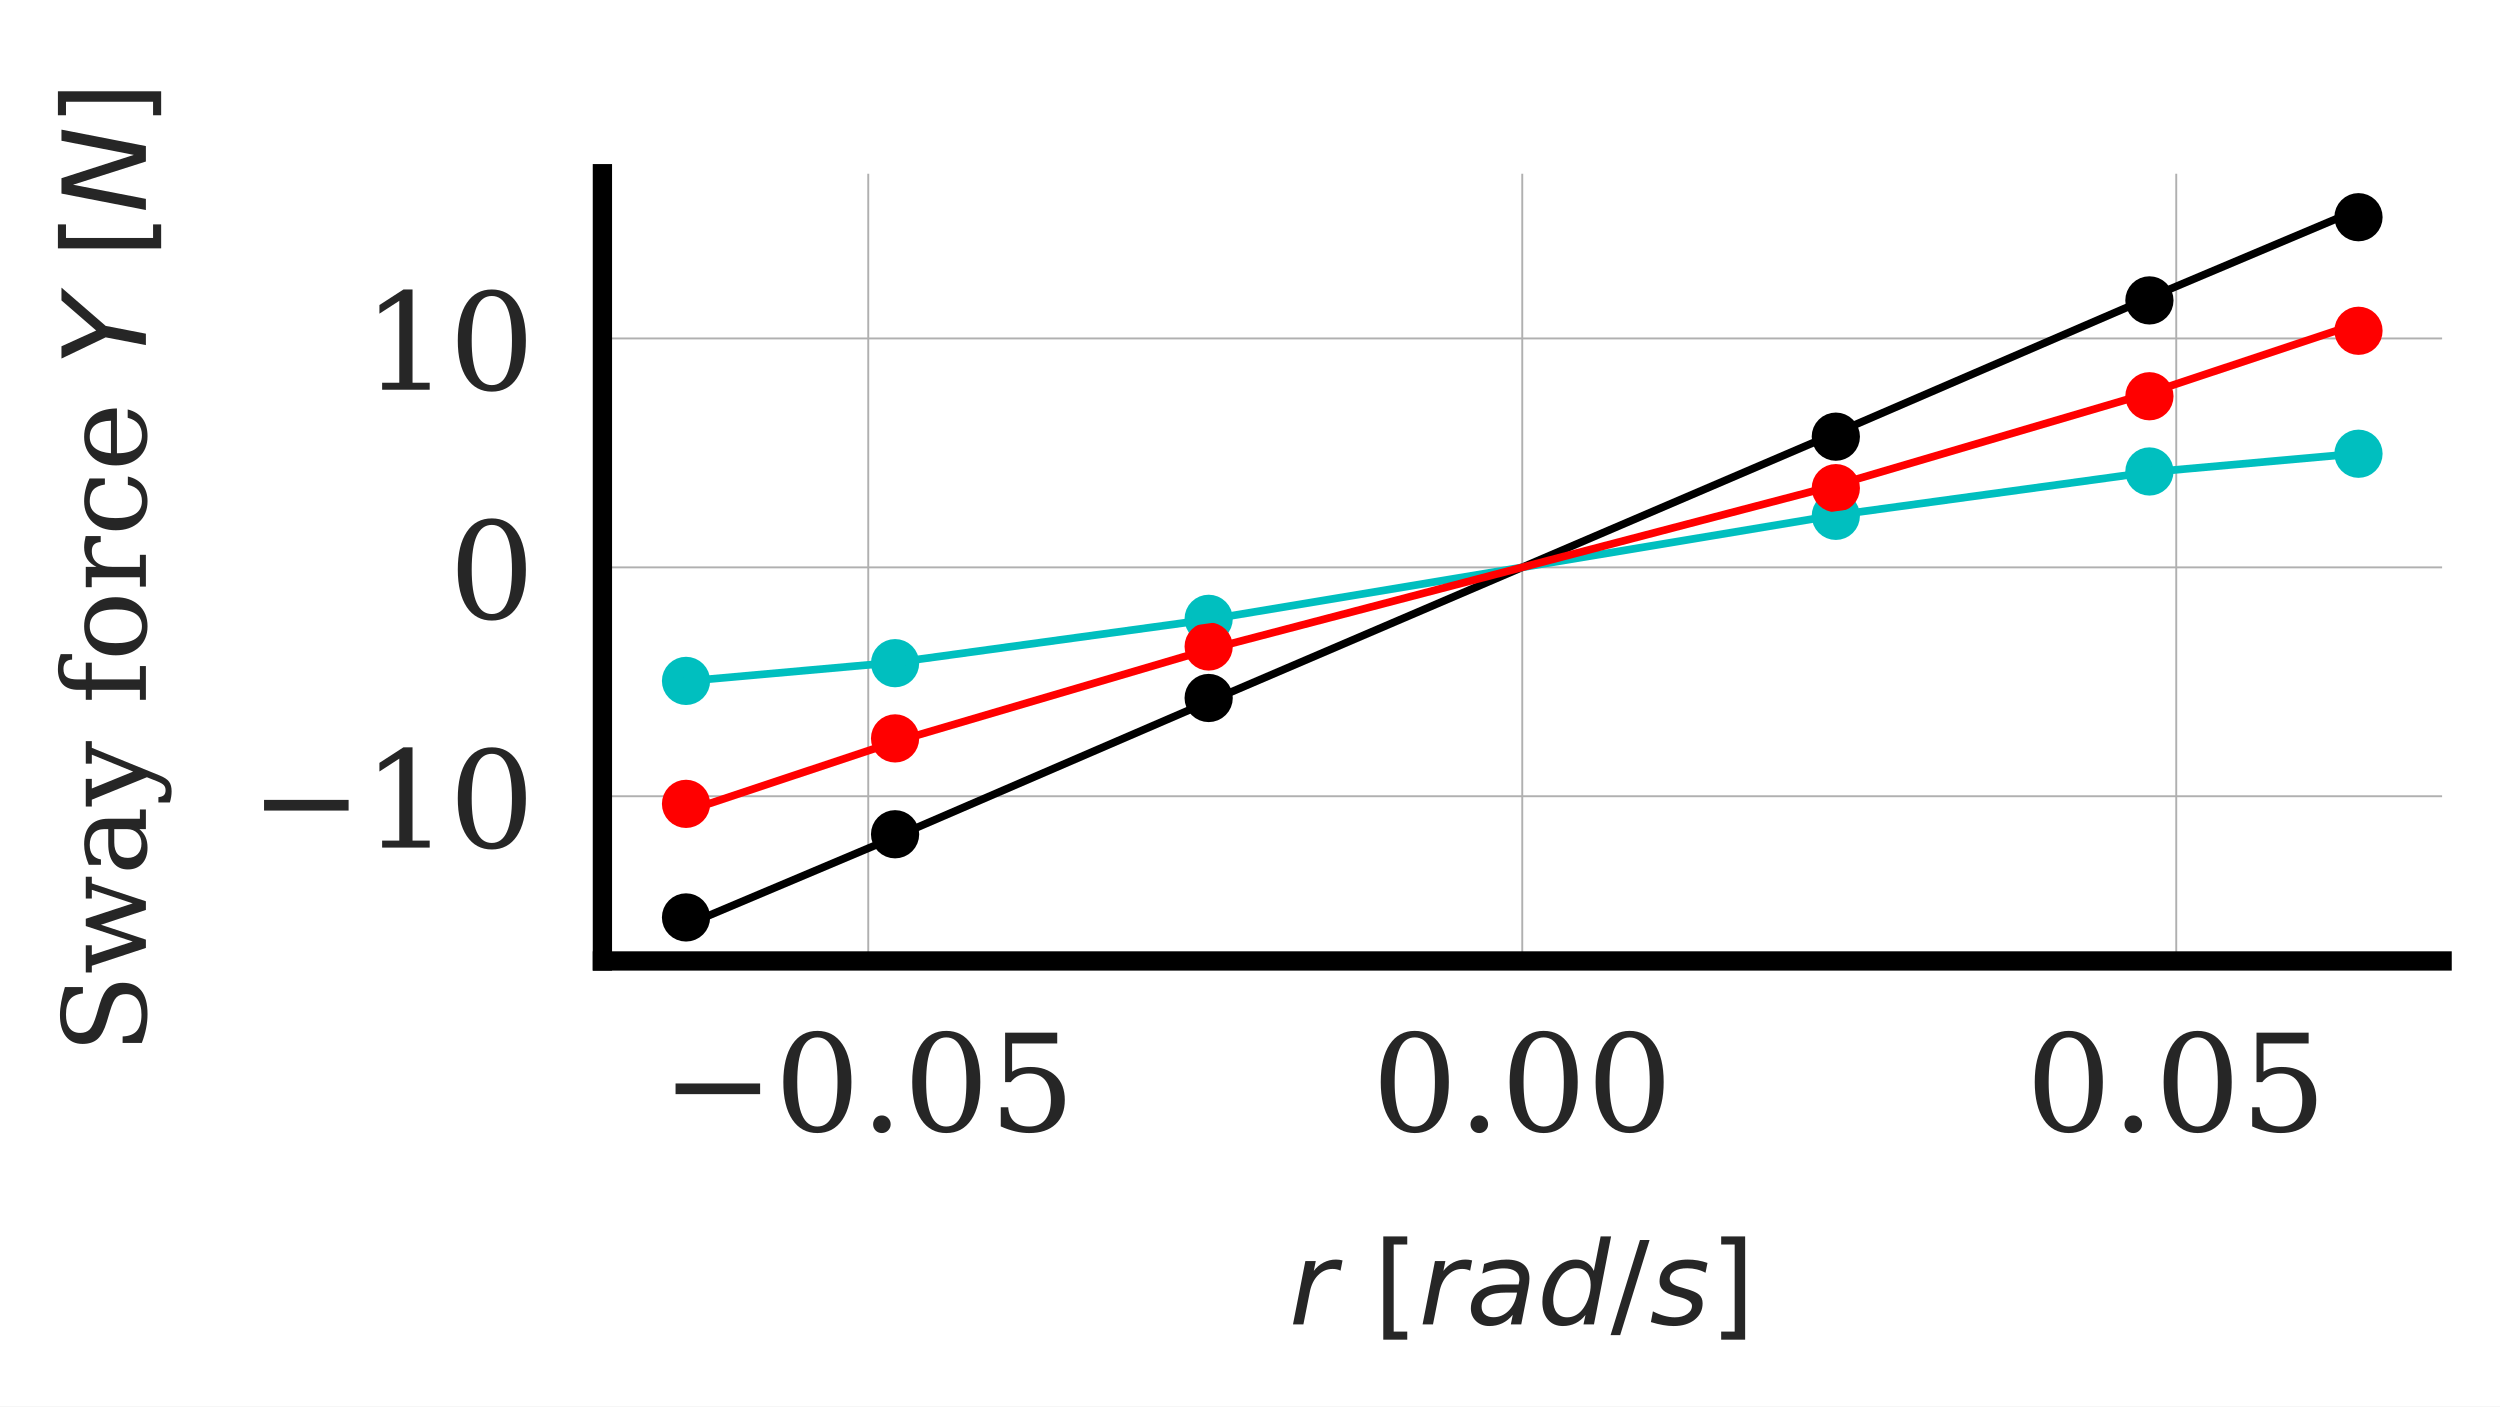
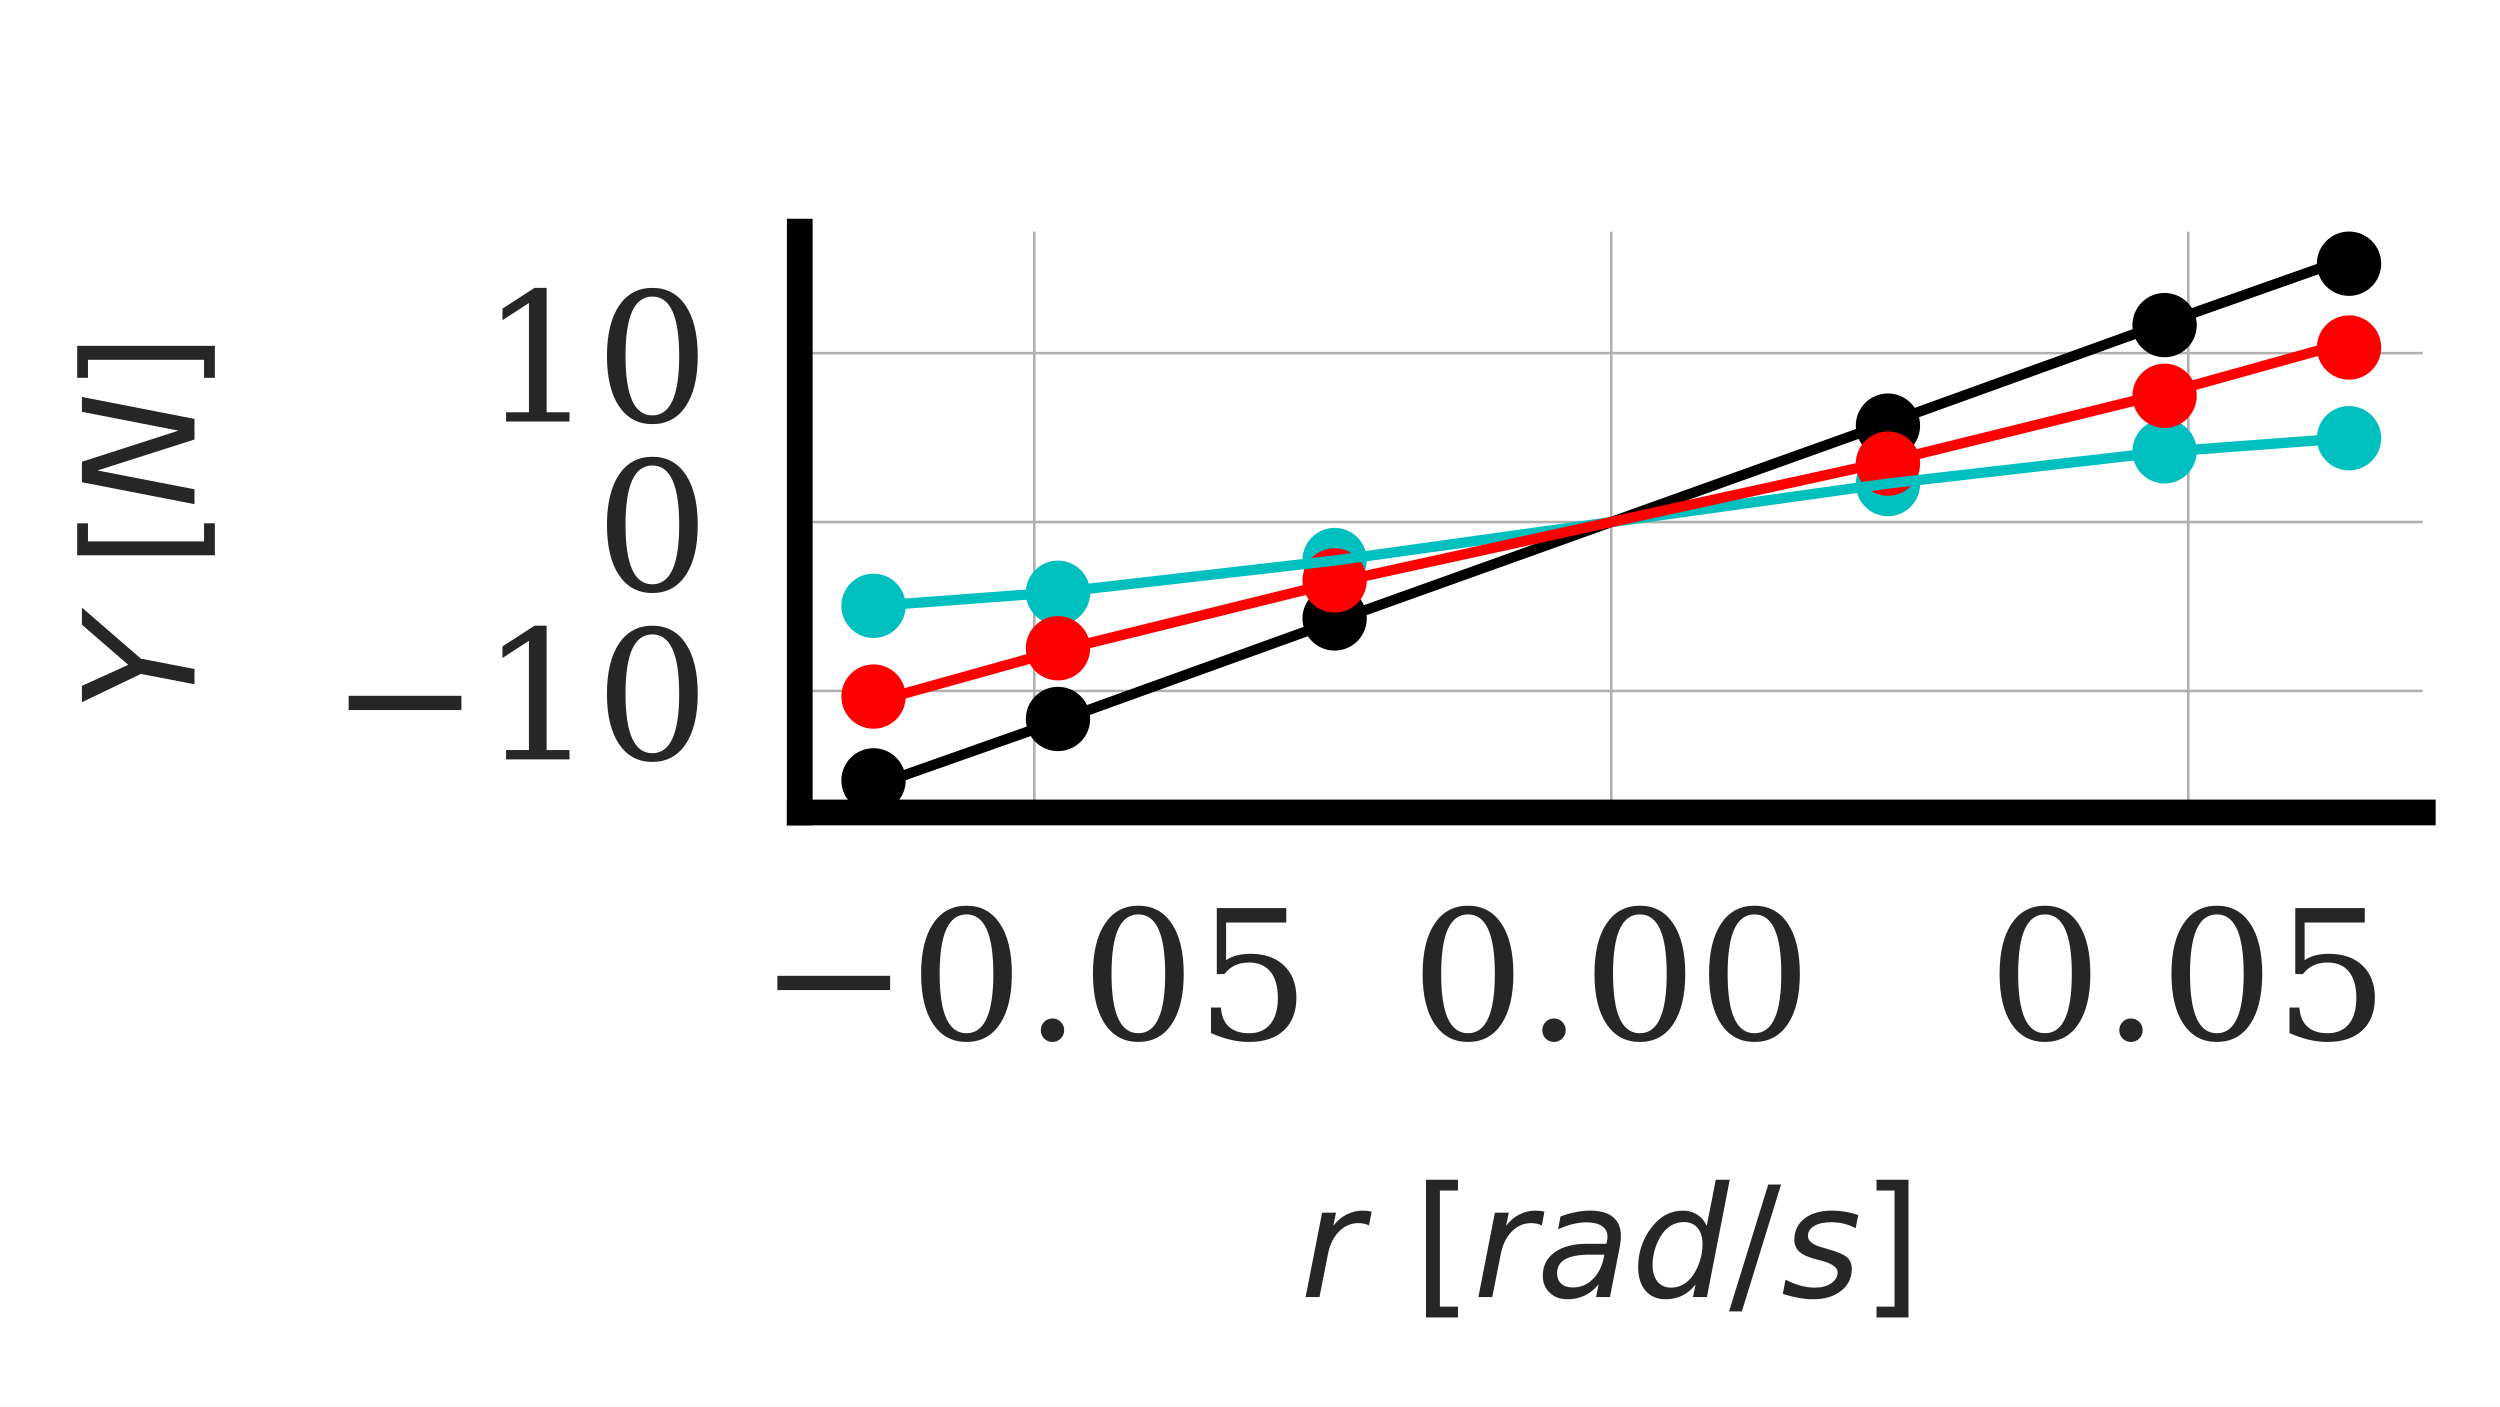
- <svg xmlns="http://www.w3.org/2000/svg" xmlns:xlink="http://www.w3.org/1999/xlink" width="129.54pt" height="72.874pt" viewBox="0 0 129.54 72.874" version="1.1">
+ <svg xmlns="http://www.w3.org/2000/svg" xmlns:xlink="http://www.w3.org/1999/xlink" width="97.155pt" height="54.656pt" viewBox="0 0 97.155 54.656" version="1.1">
  <defs>
    <style type="text/css">*{stroke-linejoin: round; stroke-linecap: butt}</style>
  </defs>
  <g id="figure_1">
    <g id="patch_1">
-       <path d="M 0 72.874  L 129.54 72.874  L 129.54 0  L 0 0  z " style="fill: #ffffff" />
+       <path d="M 0 54.656  L 97.155 54.656  L 97.155 0  L 0 0  z " style="fill: #ffffff" />
    </g>
    <g id="axes_1">
      <g id="patch_2">
-         <path d="M 31.214 49.793  L 126.54 49.793  L 126.54 9.001  L 31.214 9.001  z " style="fill: #ffffff" />
+         <path d="M 31.08 31.574  L 94.155 31.574  L 94.155 9.001  L 31.08 9.001  z " style="fill: #ffffff" />
      </g>
      <g id="matplotlib.axis_1">
        <g id="xtick_1">
          <g id="line2d_1">
-             <path d="M 44.989 49.793  L 44.989 9.001  " clip-path="url(#p6f7d37e3af)" style="fill: none; stroke: #b0b0b0; stroke-width: 0.1; stroke-linecap: round" />
+             <path d="M 40.195 31.574  L 40.195 9.001  " clip-path="url(#pb17da8d1d7)" style="fill: none; stroke: #b0b0b0; stroke-width: 0.1; stroke-linecap: round" />
          </g>
          <g id="line2d_2" />
          <g id="text_1">
-             <g style="fill: #262626" transform="translate(34.26297 58.61147) scale(0.07 -0.07)">
+             <g style="fill: #262626" transform="translate(29.46922 40.39288) scale(0.07 -0.07)">
              <defs>
                <path id="DejaVuSerif-2212" d="M 678 2259  L 4684 2259  L 4684 1753  L 678 1753  L 678 2259  z " transform="scale(0.015625)" />
                <path id="DejaVuSerif-30" d="M 2034 219  Q 2513 219 2750 744  Q 2988 1269 2988 2328  Q 2988 3391 2750 3916  Q 2513 4441 2034 4441  Q 1556 4441 1318 3916  Q 1081 3391 1081 2328  Q 1081 1269 1318 744  Q 1556 219 2034 219  z M 2034 -91  Q 1275 -91 848 546  Q 422 1184 422 2328  Q 422 3475 848 4112  Q 1275 4750 2034 4750  Q 2797 4750 3222 4112  Q 3647 3475 3647 2328  Q 3647 1184 3222 546  Q 2797 -91 2034 -91  z " transform="scale(0.015625)" />
                <path id="DejaVuSerif-2e" d="M 603 325  Q 603 500 722 622  Q 841 744 1019 744  Q 1191 744 1312 622  Q 1434 500 1434 325  Q 1434 153 1312 31  Q 1191 -91 1019 -91  Q 841 -91 722 29  Q 603 150 603 325  z " transform="scale(0.015625)" />
                <path id="DejaVuSerif-35" d="M 3219 4666  L 3219 4153  L 1081 4153  L 1081 2816  Q 1244 2928 1461 2984  Q 1678 3041 1947 3041  Q 2703 3041 3140 2622  Q 3578 2203 3578 1478  Q 3578 738 3136 323  Q 2694 -91 1894 -91  Q 1572 -91 1234 -12  Q 897 66 544 225  L 544 1131  L 897 1131  Q 925 688 1179 453  Q 1434 219 1894 219  Q 2388 219 2653 544  Q 2919 869 2919 1478  Q 2919 2084 2655 2407  Q 2391 2731 1894 2731  Q 1613 2731 1398 2631  Q 1184 2531 1019 2322  L 750 2322  L 750 4666  L 3219 4666  z " transform="scale(0.015625)" />
              </defs>
              <use xlink:href="#DejaVuSerif-2212" />
              <use xlink:href="#DejaVuSerif-30" x="83.789" />
              <use xlink:href="#DejaVuSerif-2e" x="147.412" />
              <use xlink:href="#DejaVuSerif-30" x="179.199" />
              <use xlink:href="#DejaVuSerif-35" x="242.822" />
            </g>
          </g>
        </g>
        <g id="xtick_2">
          <g id="line2d_3">
-             <path d="M 78.877 49.793  L 78.877 9.001  " clip-path="url(#p6f7d37e3af)" style="fill: none; stroke: #b0b0b0; stroke-width: 0.1; stroke-linecap: round" />
+             <path d="M 62.617 31.574  L 62.617 9.001  " clip-path="url(#pb17da8d1d7)" style="fill: none; stroke: #b0b0b0; stroke-width: 0.1; stroke-linecap: round" />
          </g>
          <g id="line2d_4" />
          <g id="text_2">
-             <g style="fill: #262626" transform="translate(71.08355 58.61147) scale(0.07 -0.07)">
+             <g style="fill: #262626" transform="translate(54.82452 40.39288) scale(0.07 -0.07)">
              <use xlink:href="#DejaVuSerif-30" />
              <use xlink:href="#DejaVuSerif-2e" x="63.623" />
              <use xlink:href="#DejaVuSerif-30" x="95.41" />
              <use xlink:href="#DejaVuSerif-30" x="159.033" />
            </g>
          </g>
        </g>
        <g id="xtick_3">
          <g id="line2d_5">
-             <path d="M 112.764 49.793  L 112.764 9.001  " clip-path="url(#p6f7d37e3af)" style="fill: none; stroke: #b0b0b0; stroke-width: 0.1; stroke-linecap: round" />
+             <path d="M 85.04 31.574  L 85.04 9.001  " clip-path="url(#pb17da8d1d7)" style="fill: none; stroke: #b0b0b0; stroke-width: 0.1; stroke-linecap: round" />
          </g>
          <g id="line2d_6" />
          <g id="text_3">
-             <g style="fill: #262626" transform="translate(104.9712 58.61147) scale(0.07 -0.07)">
+             <g style="fill: #262626" transform="translate(77.24693 40.39288) scale(0.07 -0.07)">
              <use xlink:href="#DejaVuSerif-30" />
              <use xlink:href="#DejaVuSerif-2e" x="63.623" />
              <use xlink:href="#DejaVuSerif-30" x="95.41" />
              <use xlink:href="#DejaVuSerif-35" x="159.033" />
            </g>
          </g>
        </g>
        <g id="text_4">
-           <g style="fill: #262626" transform="translate(66.78652 68.62632) scale(0.06 -0.06)">
+           <g style="fill: #262626" transform="translate(50.52749 50.40772) scale(0.06 -0.06)">
            <defs>
              <path id="DejaVuSans-Oblique-72" d="M 2853 2969  Q 2766 3016 2653 3041  Q 2541 3066 2413 3066  Q 1953 3066 1609 2717  Q 1266 2369 1153 1784  L 800 0  L 225 0  L 909 3500  L 1484 3500  L 1375 2956  Q 1603 3259 1920 3421  Q 2238 3584 2597 3584  Q 2691 3584 2781 3573  Q 2872 3563 2963 3538  L 2853 2969  z " transform="scale(0.015625)" />
              <path id="DejaVuSerif-20" transform="scale(0.015625)" />
              <path id="DejaVuSans-5b" d="M 550 4863  L 1875 4863  L 1875 4416  L 1125 4416  L 1125 -397  L 1875 -397  L 1875 -844  L 550 -844  L 550 4863  z " transform="scale(0.015625)" />
              <path id="DejaVuSans-Oblique-61" d="M 3438 1997  L 3047 0  L 2472 0  L 2578 531  Q 2325 219 2001 64  Q 1678 -91 1281 -91  Q 834 -91 548 182  Q 263 456 263 884  Q 263 1497 752 1853  Q 1241 2209 2100 2209  L 2900 2209  L 2931 2363  Q 2938 2388 2941 2417  Q 2944 2447 2944 2509  Q 2944 2788 2717 2942  Q 2491 3097 2081 3097  Q 1800 3097 1504 3025  Q 1209 2953 897 2809  L 997 3341  Q 1322 3463 1633 3523  Q 1944 3584 2234 3584  Q 2853 3584 3176 3315  Q 3500 3047 3500 2534  Q 3500 2431 3484 2292  Q 3469 2153 3438 1997  z M 2816 1759  L 2241 1759  Q 1534 1759 1195 1570  Q 856 1381 856 984  Q 856 709 1029 553  Q 1203 397 1509 397  Q 1978 397 2328 733  Q 2678 1069 2791 1631  L 2816 1759  z " transform="scale(0.015625)" />
              <path id="DejaVuSans-Oblique-64" d="M 2675 525  Q 2444 222 2128 65  Q 1813 -91 1428 -91  Q 903 -91 598 267  Q 294 625 294 1247  Q 294 1766 478 2236  Q 663 2706 1013 3078  Q 1244 3325 1534 3454  Q 1825 3584 2144 3584  Q 2481 3584 2739 3421  Q 2997 3259 3138 2956  L 3513 4863  L 4091 4863  L 3144 0  L 2566 0  L 2675 525  z M 891 1350  Q 891 897 1095 644  Q 1300 391 1663 391  Q 1931 391 2161 520  Q 2391 650 2566 903  Q 2750 1166 2856 1509  Q 2963 1853 2963 2188  Q 2963 2622 2758 2865  Q 2553 3109 2194 3109  Q 1922 3109 1687 2981  Q 1453 2853 1288 2613  Q 1106 2353 998 2009  Q 891 1666 891 1350  z " transform="scale(0.015625)" />
              <path id="DejaVuSans-2f" d="M 1625 4666  L 2156 4666  L 531 -594  L 0 -594  L 1625 4666  z " transform="scale(0.015625)" />
              <path id="DejaVuSans-Oblique-73" d="M 3200 3397  L 3091 2853  Q 2863 2978 2609 3040  Q 2356 3103 2088 3103  Q 1634 3103 1373 2948  Q 1113 2794 1113 2528  Q 1113 2219 1719 2053  Q 1766 2041 1788 2034  L 1972 1978  Q 2547 1819 2739 1644  Q 2931 1469 2931 1166  Q 2931 609 2489 259  Q 2047 -91 1331 -91  Q 1053 -91 747 -37  Q 441 16 72 128  L 184 722  Q 500 559 806 475  Q 1113 391 1394 391  Q 1816 391 2080 572  Q 2344 753 2344 1031  Q 2344 1331 1650 1516  L 1591 1531  L 1394 1581  Q 956 1697 753 1886  Q 550 2075 550 2369  Q 550 2928 970 3256  Q 1391 3584 2113 3584  Q 2397 3584 2667 3537  Q 2938 3491 3200 3397  z " transform="scale(0.015625)" />
              <path id="DejaVuSans-5d" d="M 1947 4863  L 1947 -844  L 622 -844  L 622 -397  L 1369 -397  L 1369 4416  L 622 4416  L 622 4863  L 1947 4863  z " transform="scale(0.015625)" />
            </defs>
            <use xlink:href="#DejaVuSans-Oblique-72" transform="translate(0 0.015625)" />
            <use xlink:href="#DejaVuSerif-20" transform="translate(41.11328 0.015625)" />
            <use xlink:href="#DejaVuSans-5b" transform="translate(72.90039 0.015625)" />
            <use xlink:href="#DejaVuSans-Oblique-72" transform="translate(111.9141 0.015625)" />
            <use xlink:href="#DejaVuSans-Oblique-61" transform="translate(153.0273 0.015625)" />
            <use xlink:href="#DejaVuSans-Oblique-64" transform="translate(214.3066 0.015625)" />
            <use xlink:href="#DejaVuSans-2f" transform="translate(277.7832 0.015625)" />
            <use xlink:href="#DejaVuSans-Oblique-73" transform="translate(311.4746 0.015625)" />
            <use xlink:href="#DejaVuSans-5d" transform="translate(363.5742 0.015625)" />
          </g>
        </g>
      </g>
      <g id="matplotlib.axis_2">
        <g id="ytick_1">
          <g id="line2d_7">
-             <path d="M 31.214 41.258  L 126.54 41.258  " clip-path="url(#p6f7d37e3af)" style="fill: none; stroke: #b0b0b0; stroke-width: 0.1; stroke-linecap: round" />
+             <path d="M 31.08 26.851  L 94.155 26.851  " clip-path="url(#pb17da8d1d7)" style="fill: none; stroke: #b0b0b0; stroke-width: 0.1; stroke-linecap: round" />
          </g>
          <g id="line2d_8" />
          <g id="text_5">
-             <g style="fill: #262626" transform="translate(12.94024 43.91777) scale(0.07 -0.07)">
+             <g style="fill: #262626" transform="translate(12.80711 29.51078) scale(0.07 -0.07)">
              <defs>
                <path id="DejaVuSerif-31" d="M 909 0  L 909 331  L 1722 331  L 1722 4213  L 781 3603  L 781 4013  L 1919 4750  L 2350 4750  L 2350 331  L 3163 331  L 3163 0  L 909 0  z " transform="scale(0.015625)" />
              </defs>
              <use xlink:href="#DejaVuSerif-2212" />
              <use xlink:href="#DejaVuSerif-31" x="83.789" />
              <use xlink:href="#DejaVuSerif-30" x="147.412" />
            </g>
          </g>
        </g>
        <g id="ytick_2">
          <g id="line2d_9">
-             <path d="M 31.214 29.397  L 126.54 29.397  " clip-path="url(#p6f7d37e3af)" style="fill: none; stroke: #b0b0b0; stroke-width: 0.1; stroke-linecap: round" />
+             <path d="M 31.08 20.287  L 94.155 20.287  " clip-path="url(#pb17da8d1d7)" style="fill: none; stroke: #b0b0b0; stroke-width: 0.1; stroke-linecap: round" />
          </g>
          <g id="line2d_10" />
          <g id="text_6">
-             <g style="fill: #262626" transform="translate(23.25977 32.0561) scale(0.07 -0.07)">
+             <g style="fill: #262626" transform="translate(23.12665 22.9468) scale(0.07 -0.07)">
              <use xlink:href="#DejaVuSerif-30" />
            </g>
          </g>
        </g>
        <g id="ytick_3">
          <g id="line2d_11">
-             <path d="M 31.214 17.535  L 126.54 17.535  " clip-path="url(#p6f7d37e3af)" style="fill: none; stroke: #b0b0b0; stroke-width: 0.1; stroke-linecap: round" />
+             <path d="M 31.08 13.723  L 94.155 13.723  " clip-path="url(#pb17da8d1d7)" style="fill: none; stroke: #b0b0b0; stroke-width: 0.1; stroke-linecap: round" />
          </g>
          <g id="line2d_12" />
          <g id="text_7">
-             <g style="fill: #262626" transform="translate(18.80602 20.19442) scale(0.07 -0.07)">
+             <g style="fill: #262626" transform="translate(18.6729 16.38282) scale(0.07 -0.07)">
              <use xlink:href="#DejaVuSerif-31" />
              <use xlink:href="#DejaVuSerif-30" x="63.623" />
            </g>
          </g>
        </g>
        <g id="text_8">
-           <g style="fill: #262626" transform="translate(7.56024 54.59664) rotate(-90) scale(0.06 -0.06)">
+           <g style="fill: #262626" transform="translate(7.559302 27.66735) rotate(-90) scale(0.06 -0.06)">
            <defs>
-               <path id="DejaVuSerif-53" d="M 594 225  L 594 1288  L 953 1284  Q 969 753 1261 498  Q 1553 244 2150 244  Q 2706 244 2998 464  Q 3291 684 3291 1106  Q 3291 1444 3114 1625  Q 2938 1806 2369 1978  L 1753 2163  Q 1084 2366 811 2669  Q 538 2972 538 3500  Q 538 4094 959 4422  Q 1381 4750 2144 4750  Q 2469 4750 2856 4679  Q 3244 4609 3681 4475  L 3681 3481  L 3328 3481  Q 3275 3975 2998 4195  Q 2722 4416 2156 4416  Q 1663 4416 1405 4214  Q 1147 4013 1147 3628  Q 1147 3294 1340 3103  Q 1534 2913 2163 2725  L 2741 2553  Q 3375 2363 3645 2067  Q 3916 1772 3916 1275  Q 3916 597 3481 253  Q 3047 -91 2188 -91  Q 1803 -91 1404 -12  Q 1006 66 594 225  z " transform="scale(0.015625)" />
-               <path id="DejaVuSerif-77" d="M 3072 3322  L 3922 728  L 4672 2988  L 4191 2988  L 4191 3322  L 5394 3322  L 5394 2988  L 5025 2988  L 4038 0  L 3559 0  L 2741 2484  L 1919 0  L 1459 0  L 475 2988  L 103 2988  L 103 3322  L 1606 3322  L 1606 2988  L 1069 2988  L 1813 728  L 2669 3322  L 3072 3322  z " transform="scale(0.015625)" />
-               <path id="DejaVuSerif-61" d="M 2547 1044  L 2547 1747  L 1806 1747  Q 1378 1747 1168 1562  Q 959 1378 959 997  Q 959 650 1171 447  Q 1384 244 1747 244  Q 2106 244 2326 466  Q 2547 688 2547 1044  z M 3122 2075  L 3122 331  L 3634 331  L 3634 0  L 2547 0  L 2547 359  Q 2356 128 2106 18  Q 1856 -91 1522 -91  Q 969 -91 644 203  Q 319 497 319 997  Q 319 1513 691 1797  Q 1063 2081 1741 2081  L 2547 2081  L 2547 2309  Q 2547 2688 2317 2895  Q 2088 3103 1672 3103  Q 1328 3103 1125 2947  Q 922 2791 872 2484  L 575 2484  L 575 3156  Q 875 3284 1158 3348  Q 1441 3413 1709 3413  Q 2400 3413 2761 3070  Q 3122 2728 3122 2075  z " transform="scale(0.015625)" />
-               <path id="DejaVuSerif-79" d="M 1381 -609  L 1600 -56  L 359 2988  L -19 2988  L -19 3322  L 1509 3322  L 1509 2988  L 978 2988  L 1913 703  L 2847 2988  L 2350 2988  L 2350 3322  L 3597 3322  L 3597 2988  L 3225 2988  L 1703 -750  Q 1547 -1138 1356 -1280  Q 1166 -1422 819 -1422  Q 672 -1422 517 -1397  Q 363 -1372 206 -1325  L 206 -691  L 500 -691  Q 519 -903 608 -995  Q 697 -1088 884 -1088  Q 1056 -1088 1161 -992  Q 1266 -897 1381 -609  z " transform="scale(0.015625)" />
-               <path id="DejaVuSerif-66" d="M 2753 4078  L 2450 4078  Q 2447 4313 2317 4434  Q 2188 4556 1941 4556  Q 1619 4556 1487 4379  Q 1356 4203 1356 3750  L 1356 3322  L 2284 3322  L 2284 2988  L 1356 2988  L 1356 331  L 2094 331  L 2094 0  L 231 0  L 231 331  L 781 331  L 781 2988  L 231 2988  L 231 3322  L 781 3322  L 781 3738  Q 781 4294 1070 4578  Q 1359 4863 1919 4863  Q 2128 4863 2337 4825  Q 2547 4788 2753 4709  L 2753 4078  z " transform="scale(0.015625)" />
-               <path id="DejaVuSerif-6f" d="M 1925 219  Q 2388 219 2623 584  Q 2859 950 2859 1663  Q 2859 2375 2623 2739  Q 2388 3103 1925 3103  Q 1463 3103 1227 2739  Q 991 2375 991 1663  Q 991 950 1228 584  Q 1466 219 1925 219  z M 1925 -91  Q 1200 -91 759 389  Q 319 869 319 1663  Q 319 2456 758 2934  Q 1197 3413 1925 3413  Q 2653 3413 3092 2934  Q 3531 2456 3531 1663  Q 3531 869 3092 389  Q 2653 -91 1925 -91  z " transform="scale(0.015625)" />
-               <path id="DejaVuSerif-72" d="M 3059 3328  L 3059 2497  L 2728 2497  Q 2713 2744 2591 2866  Q 2469 2988 2234 2988  Q 1809 2988 1582 2694  Q 1356 2400 1356 1850  L 1356 331  L 2022 331  L 2022 0  L 263 0  L 263 331  L 781 331  L 781 2994  L 231 2994  L 231 3322  L 1356 3322  L 1356 2731  Q 1525 3078 1790 3245  Q 2056 3413 2438 3413  Q 2578 3413 2733 3391  Q 2888 3369 3059 3328  z " transform="scale(0.015625)" />
-               <path id="DejaVuSerif-63" d="M 3291 997  Q 3169 466 2822 187  Q 2475 -91 1925 -91  Q 1200 -91 759 389  Q 319 869 319 1663  Q 319 2459 759 2936  Q 1200 3413 1925 3413  Q 2241 3413 2553 3339  Q 2866 3266 3181 3116  L 3181 2266  L 2847 2266  Q 2781 2703 2561 2903  Q 2341 3103 1931 3103  Q 1466 3103 1228 2742  Q 991 2381 991 1663  Q 991 944 1227 581  Q 1463 219 1931 219  Q 2303 219 2525 412  Q 2747 606 2828 997  L 3291 997  z " transform="scale(0.015625)" />
-               <path id="DejaVuSerif-65" d="M 3469 1600  L 991 1600  L 991 1575  Q 991 903 1244 561  Q 1497 219 1991 219  Q 2369 219 2611 417  Q 2853 616 2950 1006  L 3413 1006  Q 3275 459 2904 184  Q 2534 -91 1931 -91  Q 1203 -91 761 389  Q 319 869 319 1663  Q 319 2450 753 2931  Q 1188 3413 1894 3413  Q 2647 3413 3050 2948  Q 3453 2484 3469 1600  z M 2791 1931  Q 2772 2513 2545 2808  Q 2319 3103 1894 3103  Q 1497 3103 1269 2806  Q 1041 2509 991 1931  L 2791 1931  z " transform="scale(0.015625)" />
              <path id="DejaVuSans-Oblique-59" d="M 403 4666  L 1081 4666  L 1953 2747  L 3616 4666  L 4325 4666  L 2209 2222  L 1778 0  L 1147 0  L 1575 2222  L 403 4666  z " transform="scale(0.015625)" />
              <path id="DejaVuSans-Oblique-4e" d="M 1081 4666  L 1931 4666  L 3219 666  L 4000 4666  L 4616 4666  L 3706 0  L 2853 0  L 1569 4025  L 788 0  L 172 0  L 1081 4666  z " transform="scale(0.015625)" />
            </defs>
-             <use xlink:href="#DejaVuSerif-53" transform="translate(0 0.015625)" />
-             <use xlink:href="#DejaVuSerif-77" transform="translate(68.50586 0.015625)" />
-             <use xlink:href="#DejaVuSerif-61" transform="translate(154.1016 0.015625)" />
-             <use xlink:href="#DejaVuSerif-79" transform="translate(213.7207 0.015625)" />
-             <use xlink:href="#DejaVuSerif-20" transform="translate(270.2148 0.015625)" />
-             <use xlink:href="#DejaVuSerif-66" transform="translate(302.002 0.015625)" />
-             <use xlink:href="#DejaVuSerif-6f" transform="translate(339.0137 0.015625)" />
-             <use xlink:href="#DejaVuSerif-72" transform="translate(399.2188 0.015625)" />
-             <use xlink:href="#DejaVuSerif-63" transform="translate(447.0215 0.015625)" />
-             <use xlink:href="#DejaVuSerif-65" transform="translate(503.0273 0.015625)" />
-             <use xlink:href="#DejaVuSerif-20" transform="translate(562.207 0.015625)" />
-             <use xlink:href="#DejaVuSans-Oblique-59" transform="translate(593.9941 0.015625)" />
-             <use xlink:href="#DejaVuSerif-20" transform="translate(655.0781 0.015625)" />
-             <use xlink:href="#DejaVuSans-5b" transform="translate(686.8652 0.015625)" />
-             <use xlink:href="#DejaVuSans-Oblique-4e" transform="translate(725.8789 0.015625)" />
-             <use xlink:href="#DejaVuSans-5d" transform="translate(800.6836 0.015625)" />
+             <use xlink:href="#DejaVuSans-Oblique-59" transform="translate(0 0.015625)" />
+             <use xlink:href="#DejaVuSerif-20" transform="translate(61.08398 0.015625)" />
+             <use xlink:href="#DejaVuSans-5b" transform="translate(92.87109 0.015625)" />
+             <use xlink:href="#DejaVuSans-Oblique-4e" transform="translate(131.8848 0.015625)" />
+             <use xlink:href="#DejaVuSans-5d" transform="translate(206.6895 0.015625)" />
          </g>
        </g>
      </g>
      <g id="line2d_13">
        <defs>
-           <path id="m5ffa88f785" d="M 0 0.75  C 0.199 0.75 0.39 0.671 0.53 0.53  C 0.671 0.39 0.75 0.199 0.75 0  C 0.75 -0.199 0.671 -0.39 0.53 -0.53  C 0.39 -0.671 0.199 -0.75 0 -0.75  C -0.199 -0.75 -0.39 -0.671 -0.53 -0.53  C -0.671 -0.39 -0.75 -0.199 -0.75 0  C -0.75 0.199 -0.671 0.39 -0.53 0.53  C -0.39 0.671 -0.199 0.75 0 0.75  z " style="stroke: #000000" />
+           <path id="ma4d00ed5a8" d="M 0 0.75  C 0.199 0.75 0.39 0.671 0.53 0.53  C 0.671 0.39 0.75 0.199 0.75 0  C 0.75 -0.199 0.671 -0.39 0.53 -0.53  C 0.39 -0.671 0.199 -0.75 0 -0.75  C -0.199 -0.75 -0.39 -0.671 -0.53 -0.53  C -0.671 -0.39 -0.75 -0.199 -0.75 0  C -0.75 0.199 -0.671 0.39 -0.53 0.53  C -0.39 0.671 -0.199 0.75 0 0.75  z " style="stroke: #000000" />
        </defs>
-         <g clip-path="url(#p6f7d37e3af)">
-           <use xlink:href="#m5ffa88f785" x="35.547" y="47.538" style="stroke: #000000" />
-           <use xlink:href="#m5ffa88f785" x="46.379" y="43.228" style="stroke: #000000" />
-           <use xlink:href="#m5ffa88f785" x="62.628" y="36.167" style="stroke: #000000" />
-           <use xlink:href="#m5ffa88f785" x="95.125" y="22.626" style="stroke: #000000" />
-           <use xlink:href="#m5ffa88f785" x="111.374" y="15.566" style="stroke: #000000" />
-           <use xlink:href="#m5ffa88f785" x="122.207" y="11.255" style="stroke: #000000" />
+         <g clip-path="url(#pb17da8d1d7)">
+           <use xlink:href="#ma4d00ed5a8" x="33.947" y="30.327" style="stroke: #000000" />
+           <use xlink:href="#ma4d00ed5a8" x="41.115" y="27.941" style="stroke: #000000" />
+           <use xlink:href="#ma4d00ed5a8" x="51.866" y="24.034" style="stroke: #000000" />
+           <use xlink:href="#ma4d00ed5a8" x="73.369" y="16.541" style="stroke: #000000" />
+           <use xlink:href="#ma4d00ed5a8" x="84.12" y="12.634" style="stroke: #000000" />
+           <use xlink:href="#ma4d00ed5a8" x="91.288" y="10.248" style="stroke: #000000" />
        </g>
      </g>
      <g id="line2d_14">
        <defs>
-           <path id="mb57849d6f9" d="M 0 0.75  C 0.199 0.75 0.39 0.671 0.53 0.53  C 0.671 0.39 0.75 0.199 0.75 0  C 0.75 -0.199 0.671 -0.39 0.53 -0.53  C 0.39 -0.671 0.199 -0.75 0 -0.75  C -0.199 -0.75 -0.39 -0.671 -0.53 -0.53  C -0.671 -0.39 -0.75 -0.199 -0.75 0  C -0.75 0.199 -0.671 0.39 -0.53 0.53  C -0.39 0.671 -0.199 0.75 0 0.75  z " style="stroke: #00bfbf" />
+           <path id="mdb68d2fae9" d="M 0 0.75  C 0.199 0.75 0.39 0.671 0.53 0.53  C 0.671 0.39 0.75 0.199 0.75 0  C 0.75 -0.199 0.671 -0.39 0.53 -0.53  C 0.39 -0.671 0.199 -0.75 0 -0.75  C -0.199 -0.75 -0.39 -0.671 -0.53 -0.53  C -0.671 -0.39 -0.75 -0.199 -0.75 0  C -0.75 0.199 -0.671 0.39 -0.53 0.53  C -0.39 0.671 -0.199 0.75 0 0.75  z " style="stroke: #00bfbf" />
        </defs>
-         <g clip-path="url(#p6f7d37e3af)">
-           <use xlink:href="#mb57849d6f9" x="35.547" y="35.282" style="fill: #00bfbf; stroke: #00bfbf" />
-           <use xlink:href="#mb57849d6f9" x="46.379" y="34.363" style="fill: #00bfbf; stroke: #00bfbf" />
-           <use xlink:href="#mb57849d6f9" x="62.628" y="32.065" style="fill: #00bfbf; stroke: #00bfbf" />
-           <use xlink:href="#mb57849d6f9" x="95.125" y="26.729" style="fill: #00bfbf; stroke: #00bfbf" />
-           <use xlink:href="#mb57849d6f9" x="111.374" y="24.43" style="fill: #00bfbf; stroke: #00bfbf" />
-           <use xlink:href="#mb57849d6f9" x="122.207" y="23.511" style="fill: #00bfbf; stroke: #00bfbf" />
+         <g clip-path="url(#pb17da8d1d7)">
+           <use xlink:href="#mdb68d2fae9" x="33.947" y="23.544" style="fill: #00bfbf; stroke: #00bfbf" />
+           <use xlink:href="#mdb68d2fae9" x="41.115" y="23.036" style="fill: #00bfbf; stroke: #00bfbf" />
+           <use xlink:href="#mdb68d2fae9" x="51.866" y="21.764" style="fill: #00bfbf; stroke: #00bfbf" />
+           <use xlink:href="#mdb68d2fae9" x="73.369" y="18.811" style="fill: #00bfbf; stroke: #00bfbf" />
+           <use xlink:href="#mdb68d2fae9" x="84.12" y="17.539" style="fill: #00bfbf; stroke: #00bfbf" />
+           <use xlink:href="#mdb68d2fae9" x="91.288" y="17.03" style="fill: #00bfbf; stroke: #00bfbf" />
        </g>
      </g>
      <g id="line2d_15">
        <defs>
-           <path id="m722975874e" d="M 0 0.75  C 0.199 0.75 0.39 0.671 0.53 0.53  C 0.671 0.39 0.75 0.199 0.75 0  C 0.75 -0.199 0.671 -0.39 0.53 -0.53  C 0.39 -0.671 0.199 -0.75 0 -0.75  C -0.199 -0.75 -0.39 -0.671 -0.53 -0.53  C -0.671 -0.39 -0.75 -0.199 -0.75 0  C -0.75 0.199 -0.671 0.39 -0.53 0.53  C -0.39 0.671 -0.199 0.75 0 0.75  z " style="stroke: #ff0000" />
+           <path id="m2fb2914943" d="M 0 0.75  C 0.199 0.75 0.39 0.671 0.53 0.53  C 0.671 0.39 0.75 0.199 0.75 0  C 0.75 -0.199 0.671 -0.39 0.53 -0.53  C 0.39 -0.671 0.199 -0.75 0 -0.75  C -0.199 -0.75 -0.39 -0.671 -0.53 -0.53  C -0.671 -0.39 -0.75 -0.199 -0.75 0  C -0.75 0.199 -0.671 0.39 -0.53 0.53  C -0.39 0.671 -0.199 0.75 0 0.75  z " style="stroke: #ff0000" />
        </defs>
-         <g clip-path="url(#p6f7d37e3af)">
-           <use xlink:href="#m722975874e" x="35.547" y="41.653" style="fill: #ff0000; stroke: #ff0000" />
-           <use xlink:href="#m722975874e" x="46.379" y="38.261" style="fill: #ff0000; stroke: #ff0000" />
-           <use xlink:href="#m722975874e" x="62.628" y="33.499" style="fill: #ff0000; stroke: #ff0000" />
-           <use xlink:href="#m722975874e" x="95.125" y="25.294" style="fill: #ff0000; stroke: #ff0000" />
-           <use xlink:href="#m722975874e" x="111.374" y="20.532" style="fill: #ff0000; stroke: #ff0000" />
-           <use xlink:href="#m722975874e" x="122.207" y="17.14" style="fill: #ff0000; stroke: #ff0000" />
+         <g clip-path="url(#pb17da8d1d7)">
+           <use xlink:href="#m2fb2914943" x="33.947" y="27.07" style="fill: #ff0000; stroke: #ff0000" />
+           <use xlink:href="#m2fb2914943" x="41.115" y="25.193" style="fill: #ff0000; stroke: #ff0000" />
+           <use xlink:href="#m2fb2914943" x="51.866" y="22.558" style="fill: #ff0000; stroke: #ff0000" />
+           <use xlink:href="#m2fb2914943" x="73.369" y="18.017" style="fill: #ff0000; stroke: #ff0000" />
+           <use xlink:href="#m2fb2914943" x="84.12" y="15.382" style="fill: #ff0000; stroke: #ff0000" />
+           <use xlink:href="#m2fb2914943" x="91.288" y="13.505" style="fill: #ff0000; stroke: #ff0000" />
        </g>
      </g>
      <g id="line2d_16">
-         <path d="M 35.547 47.938  L 46.379 43.367  L 62.628 36.355  L 95.125 22.438  L 111.374 15.426  L 122.207 10.855  " clip-path="url(#p6f7d37e3af)" style="fill: none; stroke: #000000; stroke-width: 0.4; stroke-linecap: round" />
+         <path d="M 33.947 30.548  L 41.115 28.018  L 51.866 24.138  L 73.369 16.437  L 84.12 12.557  L 91.288 10.027  " clip-path="url(#pb17da8d1d7)" style="fill: none; stroke: #000000; stroke-width: 0.4; stroke-linecap: round" />
      </g>
      <g id="line2d_17">
-         <path d="M 35.547 35.295  L 46.379 34.328  L 62.628 32.1  L 95.125 26.693  L 111.374 24.465  L 122.207 23.498  " clip-path="url(#p6f7d37e3af)" style="fill: none; stroke: #00bfbf; stroke-width: 0.4; stroke-linecap: round" />
+         <path d="M 33.947 23.551  L 41.115 23.016  L 51.866 21.783  L 73.369 18.791  L 84.12 17.558  L 91.288 17.023  " clip-path="url(#pb17da8d1d7)" style="fill: none; stroke: #00bfbf; stroke-width: 0.4; stroke-linecap: round" />
      </g>
      <g id="line2d_18">
-         <path d="M 35.547 42.04  L 46.379 38.435  L 62.628 33.651  L 95.125 25.142  L 111.374 20.358  L 122.207 16.753  " clip-path="url(#p6f7d37e3af)" style="fill: none; stroke: #ff0000; stroke-width: 0.4; stroke-linecap: round" />
+         <path d="M 33.947 27.284  L 41.115 25.289  L 51.866 22.642  L 73.369 17.933  L 84.12 15.286  L 91.288 13.291  " clip-path="url(#pb17da8d1d7)" style="fill: none; stroke: #ff0000; stroke-width: 0.4; stroke-linecap: round" />
      </g>
      <g id="patch_3">
-         <path d="M 31.214 49.793  L 31.214 9.001  " style="fill: none; stroke: #000000; stroke-linejoin: miter; stroke-linecap: square" />
+         <path d="M 31.08 31.574  L 31.08 9.001  " style="fill: none; stroke: #000000; stroke-linejoin: miter; stroke-linecap: square" />
      </g>
      <g id="patch_4">
-         <path d="M 31.214 49.793  L 126.54 49.793  " style="fill: none; stroke: #000000; stroke-linejoin: miter; stroke-linecap: square" />
+         <path d="M 31.08 31.574  L 94.155 31.574  " style="fill: none; stroke: #000000; stroke-linejoin: miter; stroke-linecap: square" />
      </g>
    </g>
  </g>
  <defs>
-     <clipPath id="p6f7d37e3af">
-       <rect x="31.214" y="9.001" width="95.326" height="40.792" />
+     <clipPath id="pb17da8d1d7">
+       <rect x="31.08" y="9.001" width="63.074" height="22.573" />
    </clipPath>
  </defs>
</svg>
